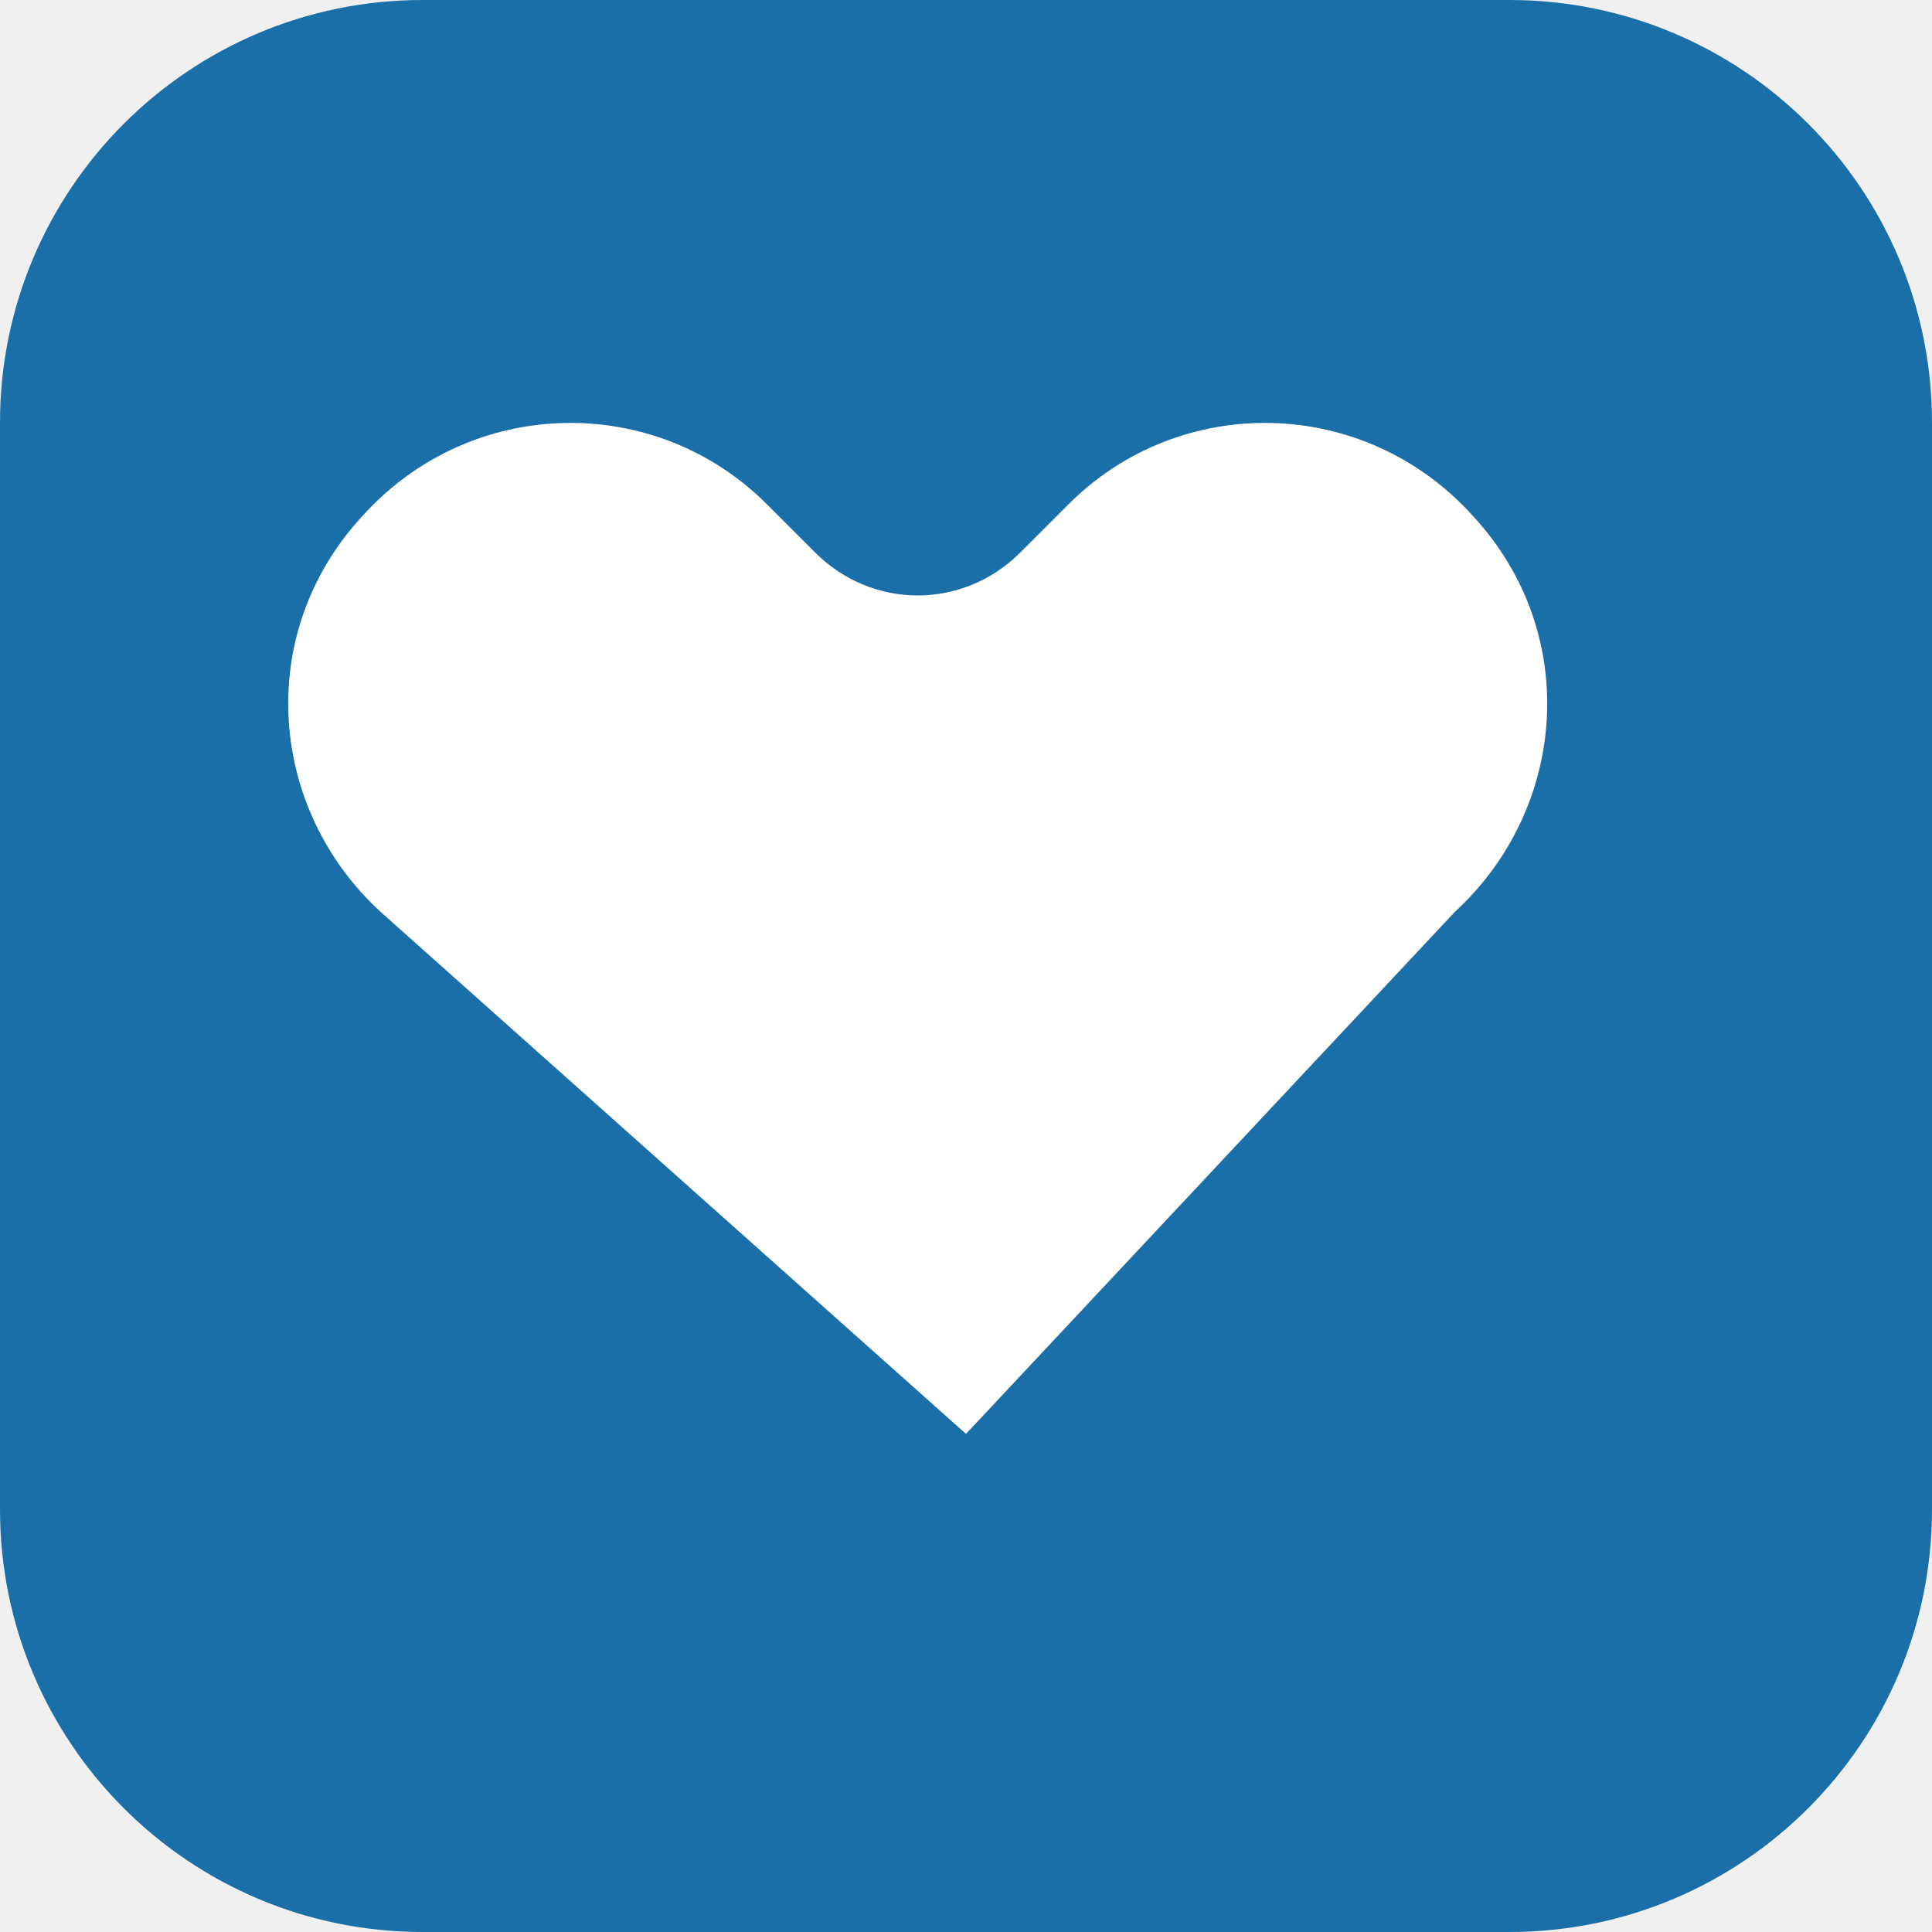
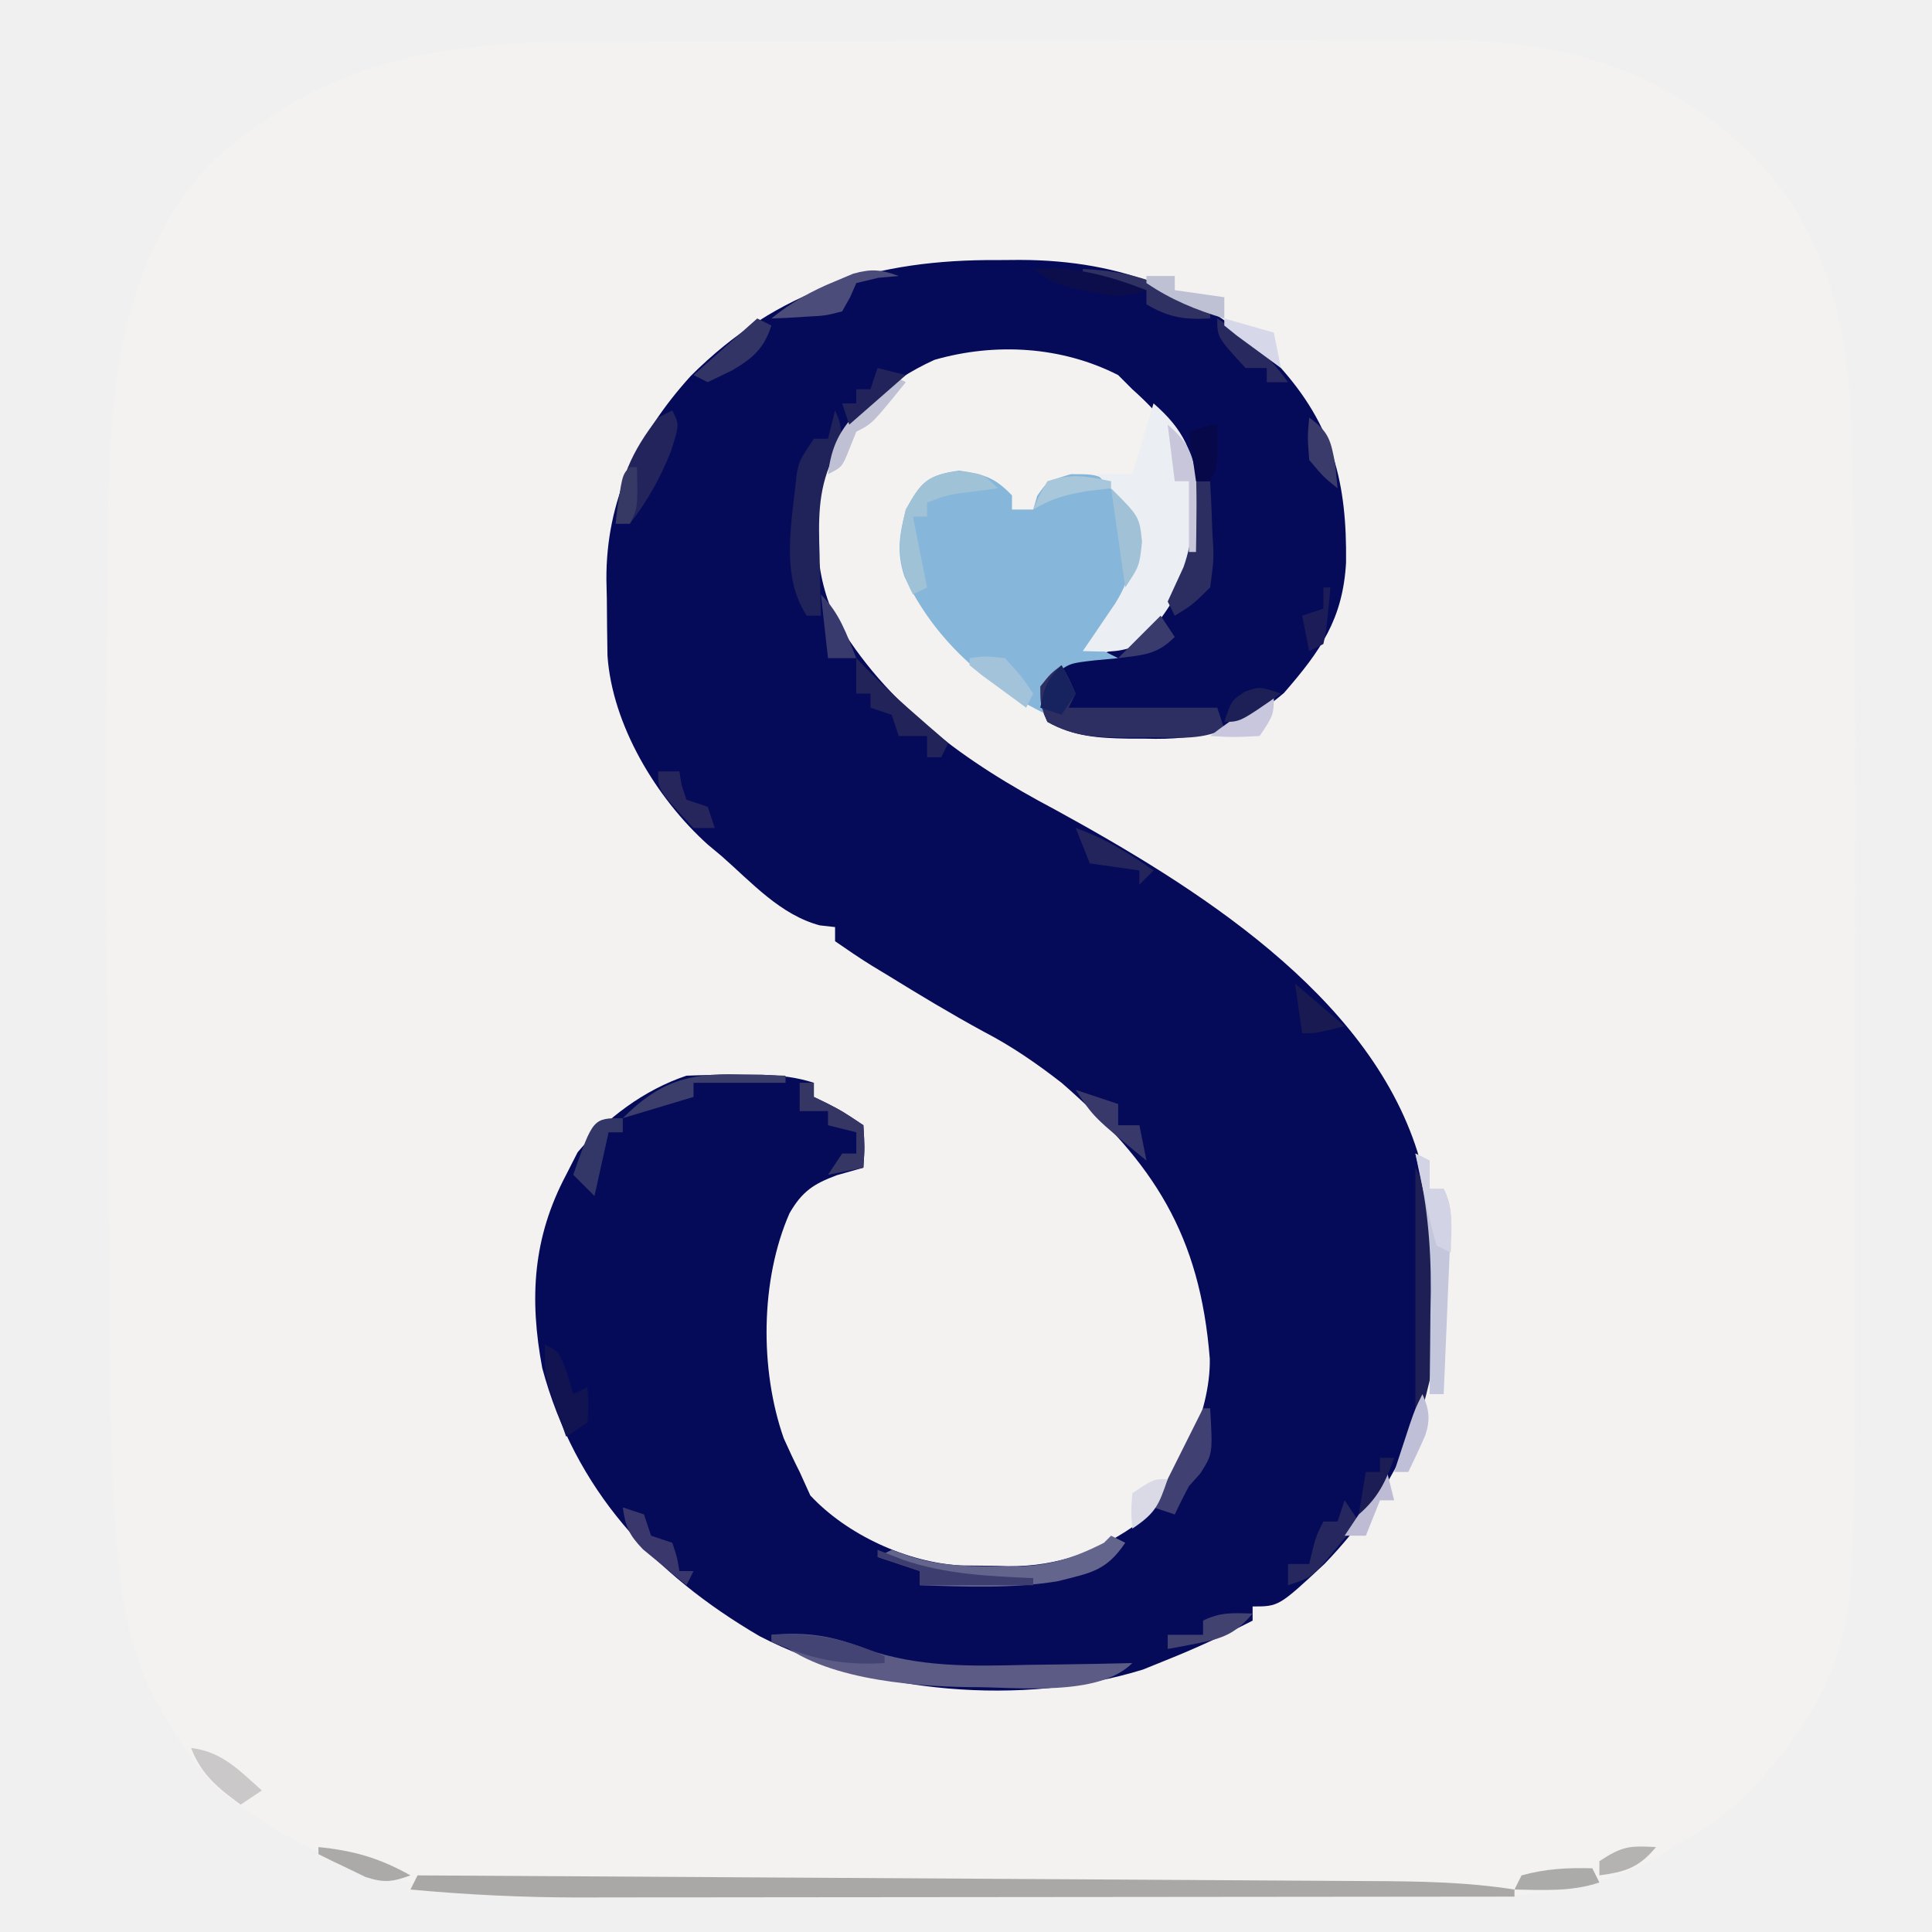
- <svg xmlns="http://www.w3.org/2000/svg" viewBox="0 0 64 64">
-   <rect width="64" height="64" rx="14" fill="#1a6fa8" />
-   <path fill="#ffffff" d="M32 47.5 12.6 30.2C8.9 26.8 8.4 21 12 17.1c3.6-4 9.7-4.1 13.4-.4l1.6 1.6c1.9 1.9 4.9 1.9 6.8 0l1.6-1.6c3.7-3.7 9.8-3.6 13.4.4 3.6 3.9 3.1 9.7-.6 13.1L32 47.5z" />
+ <svg xmlns="http://www.w3.org/2000/svg" version="1.1" width="273" height="273">
+   <path d="M0 0 C1.428 -0.005 2.857 -0.01 4.285 -0.015 C8.143 -0.028 12.001 -0.035 15.858 -0.039 C18.275 -0.042 20.692 -0.046 23.109 -0.051 C30.69 -0.064 38.272 -0.074 45.853 -0.078 C54.568 -0.082 63.284 -0.1 71.999 -0.129 C78.761 -0.15 85.523 -0.16 92.285 -0.162 C96.313 -0.163 100.34 -0.169 104.367 -0.187 C108.159 -0.203 111.951 -0.205 115.744 -0.196 C117.777 -0.195 119.811 -0.209 121.844 -0.223 C138.625 -0.148 153.029 4.058 165.19 15.974 C176.538 27.666 179.118 41.492 179.37 57.313 C179.403 58.802 179.437 60.29 179.47 61.778 C179.975 86.587 179.84 111.414 179.819 136.228 C179.815 142.034 179.818 147.84 179.823 153.646 C179.827 159.338 179.828 165.031 179.825 170.724 C179.824 174.085 179.824 177.447 179.827 180.808 C179.843 204.572 179.843 204.572 179.319 215.485 C179.29 216.176 179.261 216.866 179.232 217.578 C178.638 227.756 174.413 236.636 167.69 244.161 C167.213 244.741 166.737 245.321 166.245 245.919 C162.615 249.987 158.384 252.756 153.69 255.474 C152.818 255.98 152.818 255.98 151.929 256.497 C141.144 262.483 129.843 262.309 117.862 262.291 C116.473 262.292 115.084 262.294 113.695 262.296 C109.94 262.3 106.186 262.299 102.432 262.295 C98.486 262.293 94.54 262.295 90.594 262.297 C83.965 262.299 77.335 262.296 70.705 262.292 C63.069 262.286 55.434 262.288 47.798 262.293 C41.219 262.298 34.639 262.298 28.06 262.296 C24.141 262.294 20.222 262.294 16.303 262.297 C12.612 262.3 8.921 262.298 5.23 262.293 C3.251 262.291 1.273 262.294 -0.706 262.297 C-20.32 262.251 -35.641 259.564 -51.31 247.161 C-54.632 243.774 -57.039 240.316 -59.31 236.161 C-59.808 235.26 -60.307 234.359 -60.821 233.431 C-63.542 227.78 -64.768 222.221 -65.414 216.015 C-65.539 214.842 -65.539 214.842 -65.667 213.646 C-66.574 204.46 -66.683 195.279 -66.759 186.056 C-66.781 184.144 -66.803 182.233 -66.826 180.322 C-66.885 175.251 -66.93 170.18 -66.971 165.109 C-66.997 161.958 -67.026 158.808 -67.055 155.657 C-67.283 130.354 -67.461 105.047 -67.166 79.744 C-67.137 77.139 -67.114 74.533 -67.097 71.927 C-66.949 52.622 -66.529 32.136 -52.501 17.169 C-37.016 2.982 -20.417 0.016 0 0 Z " fill="#F3F2F1" transform="translate(82.30957,5.838867)" />
+   <path d="M0 0 C1.029 -0.008 2.057 -0.015 3.117 -0.023 C17.717 0.014 29.168 4.601 39.691 14.906 C47.386 23.392 49.343 31.514 49.203 42.777 C48.736 50.764 45.606 55.208 40.426 61.172 C34.325 66.398 28.735 67.877 20.812 67.625 C19.642 67.623 19.642 67.623 18.447 67.621 C14.262 67.557 10.739 67.337 7 65.25 C5.938 62.875 5.938 62.875 6 60.25 C7.5 58 7.5 58 10 56.25 C11.114 56.106 12.227 55.961 13.375 55.812 C17.95 55.103 19.757 53.493 23 50.25 C27.424 43.996 27.583 37.725 27 30.25 C25.777 25.078 22.911 21.759 19 18.25 C18.01 17.26 18.01 17.26 17 16.25 C9.036 12.19 -0.345 11.63 -8.945 14.094 C-15.774 17.185 -21.317 22.096 -24.16 29.113 C-26.059 36.205 -26.154 43.69 -23.062 50.438 C-15.784 63.016 -4.533 70.986 8.07 77.645 C27.778 88.445 52.287 103.661 59.312 126.062 C59.895 128.119 60.46 130.181 61 132.25 C61.177 132.887 61.354 133.523 61.537 134.179 C62.337 137.757 62.185 141.349 62.188 145 C62.2 145.773 62.212 146.547 62.225 147.344 C62.26 161.534 55.886 174.147 46.148 184.25 C39.703 190.25 39.703 190.25 36 190.25 C36 190.91 36 191.57 36 192.25 C31.96 194.321 27.906 196.196 23.688 197.875 C22.639 198.3 21.591 198.726 20.512 199.164 C3.487 204.429 -17.871 202.61 -33.66 194.453 C-48.78 185.611 -59.723 173.775 -64.375 156.578 C-66.224 146.734 -65.716 138.138 -61 129.25 C-60.464 128.198 -59.928 127.146 -59.375 126.062 C-55.339 121.283 -49.967 117.239 -44 115.25 C-41.689 115.155 -39.375 115.12 -37.062 115.125 C-35.837 115.122 -34.611 115.12 -33.348 115.117 C-30.672 115.223 -28.531 115.451 -26 116.25 C-26 116.91 -26 117.57 -26 118.25 C-25.402 118.539 -24.804 118.828 -24.188 119.125 C-22 120.25 -22 120.25 -19 122.25 C-18.812 125.375 -18.812 125.375 -19 128.25 C-20.238 128.601 -21.475 128.951 -22.75 129.312 C-26.055 130.541 -27.667 131.621 -29.438 134.688 C-33.565 144.097 -33.662 156.799 -30.25 166.5 C-29.537 168.1 -28.791 169.687 -28 171.25 C-27.505 172.343 -27.01 173.436 -26.5 174.562 C-21.331 180.12 -12.811 184.044 -5.234 184.453 C-3.74 184.474 -2.245 184.49 -0.75 184.5 C-0.011 184.521 0.727 184.541 1.488 184.562 C8.573 184.612 14.438 182.415 20.227 178.172 C25.426 172.537 30.08 162.971 29.949 155.262 C28.57 137.75 22.022 127.567 9 116.25 C5.524 113.551 1.975 111.089 -1.938 109.062 C-6.572 106.544 -11.072 103.827 -15.562 101.062 C-16.29 100.622 -17.018 100.182 -17.767 99.728 C-19.547 98.624 -21.279 97.443 -23 96.25 C-23 95.59 -23 94.93 -23 94.25 C-23.714 94.17 -24.428 94.09 -25.164 94.008 C-30.728 92.521 -34.753 87.983 -39 84.25 C-39.656 83.702 -40.312 83.154 -40.988 82.59 C-48.259 76.054 -54.494 65.685 -55.161 55.882 C-55.207 53.233 -55.235 50.586 -55.25 47.938 C-55.271 47.025 -55.291 46.113 -55.312 45.174 C-55.377 33.974 -50.889 24.645 -43.398 16.379 C-31.111 4.092 -17.054 -0.128 0 0 Z " fill="#060B59" transform="translate(141,36.75)" />
+   <path d="M0 0 C3.532 0.505 5.054 0.956 7.5 3.5 C7.5 4.16 7.5 4.82 7.5 5.5 C8.49 5.5 9.48 5.5 10.5 5.5 C10.686 4.861 10.871 4.221 11.062 3.562 C12.5 1.5 12.5 1.5 15.812 0.5 C19.5 0.5 19.5 0.5 22.375 2.312 C25.058 5.074 25.452 5.88 25.75 9.75 C25.336 15.963 22.459 19.858 18.5 24.5 C19.82 25.16 21.14 25.82 22.5 26.5 C21.407 26.603 20.314 26.706 19.188 26.812 C15.634 27.221 15.634 27.221 13.562 28.812 C12.145 30.732 12.145 30.732 12.5 34.5 C3.729 30.318 -3.524 23.829 -7.703 14.941 C-8.845 11.442 -8.386 9.046 -7.5 5.5 C-5.341 1.598 -4.465 0.638 0 0 Z " fill="#86B6DA" transform="translate(135.5,66.5)" />
+   <path d="M0 0 C19.028 0.107 38.057 0.22 57.085 0.339 C65.92 0.395 74.756 0.448 83.591 0.497 C91.294 0.54 98.997 0.587 106.699 0.637 C110.776 0.663 114.853 0.688 118.93 0.709 C122.772 0.729 126.613 0.753 130.454 0.78 C131.86 0.79 133.266 0.797 134.672 0.803 C141.53 0.833 148.218 0.934 155 2 C155 2.33 155 2.66 155 3 C136.58 3.023 118.159 3.041 99.739 3.052 C91.185 3.057 82.631 3.064 74.077 3.075 C66.616 3.085 59.156 3.092 51.695 3.094 C47.749 3.095 43.803 3.098 39.858 3.106 C36.134 3.113 32.41 3.115 28.686 3.113 C26.688 3.114 24.69 3.119 22.692 3.124 C14.75 3.115 6.909 2.729 -1 2 C-0.67 1.34 -0.34 0.68 0 0 Z " fill="#A9A8A7" transform="translate(59,265)" />
+   <path d="M0 0 C4.271 3.702 5.738 6.955 6.223 12.586 C6.507 21.598 4.083 27.449 -2 34 C-4.709 35.354 -7.009 35.065 -10 35 C-9.368 34.078 -9.368 34.078 -8.723 33.137 C-8.175 32.328 -7.627 31.52 -7.062 30.688 C-6.517 29.887 -5.972 29.086 -5.41 28.262 C-2.852 24.158 -2.515 20.766 -3 16 C-4.456 13.668 -6.061 11.987 -8 10 C-6.35 10 -4.7 10 -3 10 C-2.01 6.7 -1.02 3.4 0 0 Z " fill="#EBEEF2" transform="translate(163,57)" />
+   <path d="M0 0 C5.101 -0.392 8.526 0.091 13.281 2 C20.936 4.639 28.286 4.446 36.25 4.25 C37.689 4.23 39.128 4.212 40.566 4.195 C44.045 4.152 47.522 4.083 51 4 C46.117 8.883 34.594 7.342 27.975 7.396 C19.564 7.28 6.225 6.225 0 0 Z " fill="#5B5B85" transform="translate(109,231)" />
+   <path d="M0 0 C1.062 1.875 1.062 1.875 2 4 C1.67 4.66 1.34 5.32 1 6 C7.93 6 14.86 6 22 6 C22.33 6.99 22.66 7.98 23 9 C19.64 10.68 15.879 10.185 12.188 10.188 C11.38 10.2 10.572 10.212 9.74 10.225 C5.44 10.235 1.834 10.199 -2 8 C-3 5.562 -3 5.562 -3 3 C-1.562 1.188 -1.562 1.188 0 0 Z " fill="#2D2E61" transform="translate(150,94)" />
+   <path d="M0 0 C0.688 1.562 0.688 1.562 1 4 C0.515 5.011 0.031 6.021 -0.469 7.062 C-2.464 11.513 -2.338 15.633 -2.188 20.438 C-2.174 21.264 -2.16 22.091 -2.146 22.943 C-2.111 24.963 -2.058 26.981 -2 29 C-2.66 29 -3.32 29 -4 29 C-7.807 23.29 -6.062 15.525 -5.414 8.91 C-5 7 -5 7 -3 4 C-2.34 4 -1.68 4 -1 4 C-0.67 2.68 -0.34 1.36 0 0 Z " fill="#20225A" transform="translate(118,58)" />
+   <path d="M0 0 C0.66 0.33 1.32 0.66 2 1 C-0.695 5.043 -2.982 5.268 -7.559 6.438 C-14.008 7.492 -20.488 7.221 -27 7 C-27 6.34 -27 5.68 -27 5 C-28.98 4.34 -30.96 3.68 -33 3 C-32.34 2.67 -31.68 2.34 -31 2 C-30.143 2.303 -29.286 2.606 -28.402 2.918 C-24.327 4.214 -20.805 4.331 -16.562 4.312 C-15.837 4.329 -15.112 4.345 -14.365 4.361 C-9.19 4.366 -5.615 3.352 -1 1 C-0.67 0.67 -0.34 0.34 0 0 Z " fill="#64658D" transform="translate(157,217)" />
+   <path d="M0 0 C2.924 5.848 3.182 10.331 3.188 16.75 C3.2 17.523 3.212 18.297 3.225 19.094 C3.238 24.389 2.47 28.911 1 34 C0.67 34 0.34 34 0 34 C0 22.78 0 11.56 0 0 Z " fill="#1E2055" transform="translate(200,165)" />
+   <path d="M0 0 C0.99 0.495 0.99 0.495 2 1 C2 2.32 2 3.64 2 5 C2.66 5 3.32 5 4 5 C5.399 7.797 5.01 9.981 4.879 13.102 C4.831 14.313 4.782 15.525 4.732 16.773 C4.676 18.044 4.62 19.315 4.562 20.625 C4.51 21.904 4.458 23.183 4.404 24.5 C4.274 27.667 4.139 30.834 4 34 C3.34 34 2.68 34 2 34 C2.01 33.325 2.021 32.651 2.032 31.956 C2.074 28.845 2.099 25.735 2.125 22.625 C2.142 21.564 2.159 20.503 2.176 19.41 C2.217 12.687 1.622 6.529 0 0 Z " fill="#C4C6DC" transform="translate(200,163)" />
+   <path d="M0 0 C3.375 0.438 3.375 0.438 5.375 2.438 C3.735 2.654 3.735 2.654 2.062 2.875 C-1.556 3.32 -1.556 3.32 -4.625 4.438 C-4.625 5.098 -4.625 5.758 -4.625 6.438 C-5.285 6.438 -5.945 6.438 -6.625 6.438 C-5.965 9.738 -5.305 13.037 -4.625 16.438 C-5.285 16.767 -5.945 17.098 -6.625 17.438 C-8.86 13.1 -8.802 10.147 -7.625 5.438 C-5.421 1.452 -4.582 0.553 0 0 Z " fill="#A0C2D7" transform="translate(135.625,66.5625)" />
+   <path d="M0 0 C1 2 1 2 -0.188 5.75 C-1.708 9.573 -3.479 12.747 -6 16 C-6.66 16 -7.32 16 -8 16 C-7.623 9.963 -5.739 5.776 -2 1 C-1.34 0.67 -0.68 0.34 0 0 Z " fill="#23245C" transform="translate(95,58)" />
+   <path d="M0 0 C0.66 0 1.32 0 2 0 C2.135 2.419 2.234 4.829 2.312 7.25 C2.354 7.932 2.396 8.614 2.439 9.316 C2.488 11.328 2.488 11.328 2 15 C-0.52 17.484 -0.52 17.484 -3 19 C-3.33 18.34 -3.66 17.68 -4 17 C-3.259 15.383 -2.517 13.766 -1.77 12.152 C-0.369 8.236 -0.241 4.126 0 0 Z " fill="#2C2E61" transform="translate(169,68)" />
+   <path d="M0 0 C0.99 1.021 0.99 1.021 2 2.062 C5.495 5.567 9.251 8.772 13 12 C12.67 12.66 12.34 13.32 12 14 C11.34 14 10.68 14 10 14 C10 13.01 10 12.02 10 11 C8.68 11 7.36 11 6 11 C5.67 10.01 5.34 9.02 5 8 C4.01 7.67 3.02 7.34 2 7 C2 6.34 2 5.68 2 5 C1.34 5 0.68 5 0 5 C0 3.35 0 1.7 0 0 Z " fill="#222358" transform="translate(121,93)" />
+   <path d="M0 0 C-1.423 0.124 -1.423 0.124 -2.875 0.25 C-4.422 0.621 -4.422 0.621 -6 1 C-6.433 1.99 -6.433 1.99 -6.875 3 C-7.246 3.66 -7.617 4.32 -8 5 C-10.383 5.609 -10.383 5.609 -13.125 5.75 C-14.035 5.807 -14.945 5.863 -15.883 5.922 C-16.581 5.948 -17.28 5.973 -18 6 C-15.142 3.697 -12.396 2.137 -9 0.75 C-8.154 0.394 -7.309 0.038 -6.438 -0.328 C-3.811 -1.052 -2.528 -0.913 0 0 Z " fill="#4B4C79" transform="translate(127,39)" />
+   <path d="M0 0 C0.66 0 1.32 0 2 0 C2 0.66 2 1.32 2 2 C2.598 2.289 3.196 2.578 3.812 2.875 C6 4 6 4 9 6 C9.188 9.125 9.188 9.125 9 12 C7.35 12.33 5.7 12.66 4 13 C4.66 12.01 5.32 11.02 6 10 C6.66 10 7.32 10 8 10 C8 9.01 8 8.02 8 7 C6.68 6.67 5.36 6.34 4 6 C4 5.34 4 4.68 4 4 C2.68 4 1.36 4 0 4 C0 2.68 0 1.36 0 0 Z " fill="#363664" transform="translate(113,153)" />
+   <path d="M0 0 C0.33 0 0.66 0 1 0 C1.37 6.412 1.37 6.412 -0.375 9.188 C-1.179 10.085 -1.179 10.085 -2 11 C-2.696 12.318 -3.372 13.648 -4 15 C-4.99 14.67 -5.98 14.34 -7 14 C-4.69 9.38 -2.38 4.76 0 0 Z " fill="#404072" transform="translate(170,199)" />
+   <path d="M0 0 C1.245 0.027 2.49 0.054 3.773 0.082 C4.714 0.117 5.655 0.152 6.625 0.188 C6.625 0.517 6.625 0.848 6.625 1.188 C2.335 1.188 -1.955 1.188 -6.375 1.188 C-6.375 1.847 -6.375 2.507 -6.375 3.188 C-11.325 4.673 -11.325 4.673 -16.375 6.188 C-11.258 1.071 -7.178 -0.203 0 0 Z " fill="#3B3E6B" transform="translate(104.375,151.8125)" />
+   <path d="M0 0 C6.21 -0.333 10.283 0.55 16 3 C16 3.33 16 3.66 16 4 C9.79 4.333 5.717 3.45 0 1 C0 0.67 0 0.34 0 0 Z " fill="#444474" transform="translate(109,231)" />
+   <path d="M0 0 C0.66 0.99 1.32 1.98 2 3 C0.903 4.319 -0.203 5.63 -1.312 6.938 C-1.927 7.668 -2.542 8.399 -3.176 9.152 C-5 11 -5 11 -8 12 C-8 11.01 -8 10.02 -8 9 C-7.01 9 -6.02 9 -5 9 C-4.783 8.072 -4.783 8.072 -4.562 7.125 C-4 5 -4 5 -3 3 C-2.34 3 -1.68 3 -1 3 C-0.67 2.01 -0.34 1.02 0 0 Z " fill="#25275E" transform="translate(190,212)" />
+   <path d="M0 0 C0.66 0.33 1.32 0.66 2 1 C-2.75 6.875 -2.75 6.875 -5 8 C-5.495 9.238 -5.495 9.238 -6 10.5 C-7 13 -7 13 -9 14 C-8.479 9.863 -7.327 7.785 -4.5 4.75 C-3.871 4.064 -3.242 3.378 -2.594 2.672 C-1.737 1.773 -0.878 0.878 0 0 Z " fill="#C0C0D5" transform="translate(126,53)" />
+   <path d="M0 0 C1.825 0.712 1.825 0.712 3.688 1.438 C9.676 3.465 15.724 3.719 22 4 C22 4.33 22 4.66 22 5 C16.72 5 11.44 5 6 5 C6 4.34 6 3.68 6 3 C4.02 2.34 2.04 1.68 0 1 C0 0.67 0 0.34 0 0 Z " fill="#3D3E6F" transform="translate(124,219)" />
+   <path d="M0 0 C4.11 1.45 7.433 3.511 11 6 C10.34 6.66 9.68 7.32 9 8 C9 7.34 9 6.68 9 6 C6.69 5.67 4.38 5.34 2 5 C1.34 3.35 0.68 1.7 0 0 Z " fill="#24245D" transform="translate(152,117)" />
+   <path d="M0 0 C7.238 0.345 11.916 2.102 18 6 C18 6.33 18 6.66 18 7 C14.375 7.201 12.135 6.858 9 5 C9 4.34 9 3.68 9 3 C4.545 2.01 4.545 2.01 0 1 C0 0.67 0 0.34 0 0 Z " fill="#303163" transform="translate(153,38)" />
+   <path d="M0 0 C0.99 0.33 1.98 0.66 3 1 C3.33 1.99 3.66 2.98 4 4 C4.99 4.33 5.98 4.66 7 5 C7.688 7.062 7.688 7.062 8 9 C8.66 9 9.32 9 10 9 C9.67 9.66 9.34 10.32 9 11 C7.678 9.928 6.368 8.842 5.062 7.75 C4.332 7.147 3.601 6.543 2.848 5.922 C0.897 3.893 0.383 2.746 0 0 Z " fill="#39376B" transform="translate(88,213)" />
+   <path d="M0 0 C2 1 2 1 3.125 4.062 C3.414 5.032 3.703 6.001 4 7 C4.66 6.67 5.32 6.34 6 6 C6.188 8.375 6.188 8.375 6 11 C5.01 11.66 4.02 12.32 3 13 C2.492 11.586 1.994 10.169 1.5 8.75 C1.082 7.567 1.082 7.567 0.656 6.359 C0 4 0 4 0 0 Z " fill="#111450" transform="translate(77,190)" />
+   <path d="M0 0 C0 0.66 0 1.32 0 2 C-0.66 2 -1.32 2 -2 2 C-2.66 4.97 -3.32 7.94 -4 11 C-4.99 10.01 -5.98 9.02 -7 8 C-4.189 0 -4.189 0 0 0 Z " fill="#333768" transform="translate(88,158)" />
+   <path d="M0 0 C2.56 2.226 3.401 3.682 4 7 C4.067 8.916 4.085 10.833 4.062 12.75 C4.053 13.735 4.044 14.72 4.035 15.734 C4.024 16.482 4.012 17.23 4 18 C3.67 18 3.34 18 3 18 C3 14.7 3 11.4 3 8 C2.34 8 1.68 8 1 8 C0.67 5.36 0.34 2.72 0 0 Z " fill="#C8C6DA" transform="translate(165,60)" />
+   <path d="M0 0 C4.379 0.505 6.817 3.178 10 6 C9.01 6.66 8.02 7.32 7 8 C3.757 5.61 1.491 3.795 0 0 Z " fill="#CAC8C8" transform="translate(27,247)" />
+   <path d="M0 0 C0.99 0.495 0.99 0.495 2 1 C2 2.32 2 3.64 2 5 C2.66 5 3.32 5 4 5 C5.478 7.957 5.06 10.742 5 14 C4.34 13.67 3.68 13.34 3 13 C2.373 10.835 1.846 8.641 1.375 6.438 C1.115 5.24 0.854 4.042 0.586 2.809 C0.393 1.882 0.199 0.955 0 0 Z " fill="#D2D3E4" transform="translate(200,163)" />
+   <path d="M0 0 C1.98 0.66 3.96 1.32 6 2 C6 2.99 6 3.98 6 5 C6.99 5 7.98 5 9 5 C9.33 6.65 9.66 8.3 10 10 C2.517 3.85 2.517 3.85 0 0 Z " fill="#38396A" transform="translate(152,154)" />
+   <path d="M0 0 C0.66 0.33 1.32 0.66 2 1 C0.947 4.277 -0.638 5.605 -3.5 7.312 C-4.655 7.869 -5.81 8.426 -7 9 C-7.66 8.67 -8.32 8.34 -9 8 C-6.03 5.36 -3.06 2.72 0 0 Z " fill="#333466" transform="translate(107,45)" />
+   <path d="M0 0 C5.93 -0.379 10.472 0.894 16 3 C12.688 4.104 11.353 3.881 8 3.188 C7.134 3.016 6.268 2.845 5.375 2.668 C3 2 3 2 0 0 Z " fill="#0C0E4C" transform="translate(146,38)" />
+   <path d="M0 0 C4 4 4 4 4.375 7.562 C4 11 4 11 2 14 C1.34 9.38 0.68 4.76 0 0 Z " fill="#A1C1D6" transform="translate(157,69)" />
+   <path d="M0 0 C4.179 2.564 7.125 5.019 10 9 C9.01 9 8.02 9 7 9 C7 8.34 7 7.68 7 7 C6.01 7 5.02 7 4 7 C0 2.657 0 2.657 0 0 Z " fill="#28295F" transform="translate(172,45)" />
+   <path d="M0 0 C1.32 0 2.64 0 4 0 C4 0.66 4 1.32 4 2 C6.31 2.33 8.62 2.66 11 3 C11 3.99 11 4.98 11 6 C6.957 4.778 3.507 3.372 0 1 C0 0.67 0 0.34 0 0 Z " fill="#BEC0D3" transform="translate(162,39)" />
+   <path d="M0 0 C2.25 -0.312 2.25 -0.312 5 0 C7.312 2.5 7.312 2.5 9 5 C8.67 5.66 8.34 6.32 8 7 C6.664 6.025 5.331 5.045 4 4.062 C3.257 3.517 2.515 2.972 1.75 2.41 C1.173 1.945 0.595 1.479 0 1 C0 0.67 0 0.34 0 0 Z " fill="#A2C3DA" transform="translate(137,93)" />
+   <path d="M0 0 C0.33 0.66 0.66 1.32 1 2 C-2.981 3.327 -6.85 3.069 -11 3 C-10.67 2.34 -10.34 1.68 -10 1 C-6.632 0.065 -3.482 -0.099 0 0 Z " fill="#ABABA9" transform="translate(225,264)" />
+   <path d="M0 0 C4.973 0.497 8.638 1.553 13 4 C10.449 4.93 9.26 5.086 6.641 4.223 C5.852 3.84 5.063 3.457 4.25 3.062 C3.451 2.682 2.652 2.302 1.828 1.91 C1.225 1.61 0.622 1.309 0 1 C0 0.67 0 0.34 0 0 Z " fill="#ABAAA9" transform="translate(45,261)" />
+   <path d="M0 0 C-2.346 2.771 -4.148 3.521 -7.688 4.188 C-8.496 4.346 -9.304 4.505 -10.137 4.668 C-11.059 4.832 -11.059 4.832 -12 5 C-12 4.34 -12 3.68 -12 3 C-10.35 3 -8.7 3 -7 3 C-7 2.34 -7 1.68 -7 1 C-4.537 -0.231 -2.72 -0.072 0 0 Z " fill="#424270" transform="translate(177,228)" />
+   <path d="M0 0 C0.99 0 1.98 0 3 0 C3.103 0.639 3.206 1.279 3.312 1.938 C3.539 2.618 3.766 3.299 4 4 C4.99 4.33 5.98 4.66 7 5 C7.33 5.99 7.66 6.98 8 8 C7.01 8 6.02 8 5 8 C0 2.651 0 2.651 0 0 Z " fill="#26265C" transform="translate(93,109)" />
+   <path d="M0 0 C0 3 0 3 -2 6 C-5.625 6.188 -5.625 6.188 -9 6 C-6.12 3.76 -3.151 1.838 0 0 Z " fill="#C9C7DE" transform="translate(180,98)" />
+   <path d="M0 0 C2.797 2.068 3.027 3.144 3.688 6.688 C3.791 7.781 3.894 8.874 4 10 C2 8.375 2 8.375 0 6 C-0.25 2.75 -0.25 2.75 0 0 Z " fill="#3A3B6B" transform="translate(185,59)" />
+   <path d="M0 0 C2.31 1.98 4.62 3.96 7 6 C3 7 3 7 1 7 C0.67 4.69 0.34 2.38 0 0 Z " fill="#191A52" transform="translate(183,139)" />
+   <path d="M0 0 C0 0.33 0 0.66 0 1 C-1.073 1.124 -2.145 1.248 -3.25 1.375 C-6.379 1.896 -8.335 2.401 -11 4 C-10.188 2.062 -10.188 2.062 -9 0 C-5.522 -1.159 -3.541 -0.708 0 0 Z " fill="#A9C7DA" transform="translate(157,68)" />
+   <path d="M0 0 C0.125 5.75 0.125 5.75 -1 8 C-1.66 8 -2.32 8 -3 8 C-3.33 5.69 -3.66 3.38 -4 1 C-1 0 -1 0 0 0 Z " fill="#070849" transform="translate(172,60)" />
+   <path d="M0 0 C0.955 2.17 1.144 3.563 0.398 5.824 C-0.359 7.568 -1.176 9.286 -2 11 C-2.66 11 -3.32 11 -4 11 C-3.523 9.541 -3.043 8.083 -2.562 6.625 C-2.296 5.813 -2.029 5.001 -1.754 4.164 C-1 2 -1 2 0 0 Z " fill="#BFC0D7" transform="translate(201,197)" />
+   <path d="M0 0 C0.66 1.32 1.32 2.64 2 4 C1.01 5.485 1.01 5.485 0 7 C-0.99 6.67 -1.98 6.34 -3 6 C-2.427 3.133 -2.139 2.139 0 0 Z " fill="#17235E" transform="translate(150,94)" />
+   <path d="M0 0 C1.32 0.33 2.64 0.66 4 1 C0.04 4.465 0.04 4.465 -4 8 C-4.33 7.01 -4.66 6.02 -5 5 C-4.34 5 -3.68 5 -3 5 C-3 4.34 -3 3.68 -3 3 C-2.34 3 -1.68 3 -1 3 C-0.67 2.01 -0.34 1.02 0 0 Z " fill="#22235A" transform="translate(124,52)" />
+   <path d="M0 0 C2.31 0.66 4.62 1.32 7 2 C7.33 3.65 7.66 5.3 8 7 C6.664 6.025 5.331 5.045 4 4.062 C3.257 3.517 2.515 2.972 1.75 2.41 C1.173 1.945 0.595 1.479 0 1 C0 0.67 0 0.34 0 0 Z " fill="#D6D7E9" transform="translate(173,45)" />
+   <path d="M0 0 C0.33 1.32 0.66 2.64 1 4 C0.34 4 -0.32 4 -1 4 C-1.66 5.65 -2.32 7.3 -3 9 C-3.99 9 -4.98 9 -6 9 C-4.02 6.03 -2.04 3.06 0 0 Z " fill="#BDBCD4" transform="translate(196,208)" />
+   <path d="M0 0 C-1.25 3.653 -1.671 4.781 -5 7 C-5.188 4.625 -5.188 4.625 -5 2 C-2 0 -2 0 0 0 Z " fill="#D9DAE6" transform="translate(165,209)" />
+   <path d="M0 0 C-2.395 2.899 -4.312 3.502 -8 4 C-8 3.34 -8 2.68 -8 2 C-4.772 -0.152 -3.716 -0.201 0 0 Z " fill="#B4B3B2" transform="translate(234,261)" />
+   <path d="M0 0 C0.66 0 1.32 0 2 0 C0.814 3.375 -0.276 5.647 -3 8 C-2.67 6.02 -2.34 4.04 -2 2 C-1.34 2 -0.68 2 0 2 C0 1.34 0 0.68 0 0 Z " fill="#1D1D55" transform="translate(195,206)" />
+   <path d="M0 0 C2.647 2.647 3.599 5.562 5 9 C3.68 9 2.36 9 1 9 C0.67 6.03 0.34 3.06 0 0 Z " fill="#38396D" transform="translate(116,84)" />
+   <path d="M0 0 C0.66 0.99 1.32 1.98 2 3 C-0.565 5.565 -2.477 5.54 -6 6 C-4 4 -2 2 0 0 Z " fill="#393B6C" transform="translate(164,87)" />
+   <path d="M0 0 C-5.75 4 -5.75 4 -8 4 C-7 1 -7 1 -5.125 -0.25 C-3 -1 -3 -1 0 0 Z " fill="#1D1F57" transform="translate(181,98)" />
+   <path d="M0 0 C0.33 0 0.66 0 1 0 C0.414 6.152 0.414 6.152 0 8 C-0.99 8.495 -0.99 8.495 -2 9 C-2.33 7.35 -2.66 5.7 -3 4 C-2.01 3.67 -1.02 3.34 0 3 C0 2.01 0 1.02 0 0 Z " fill="#1B1C58" transform="translate(187,83)" />
+   <path d="M0 0 C0.33 0 0.66 0 1 0 C1.125 5.75 1.125 5.75 0 8 C-0.66 8 -1.32 8 -2 8 C-1.125 1.125 -1.125 1.125 0 0 Z " fill="#373965" transform="translate(89,66)" />
</svg>
